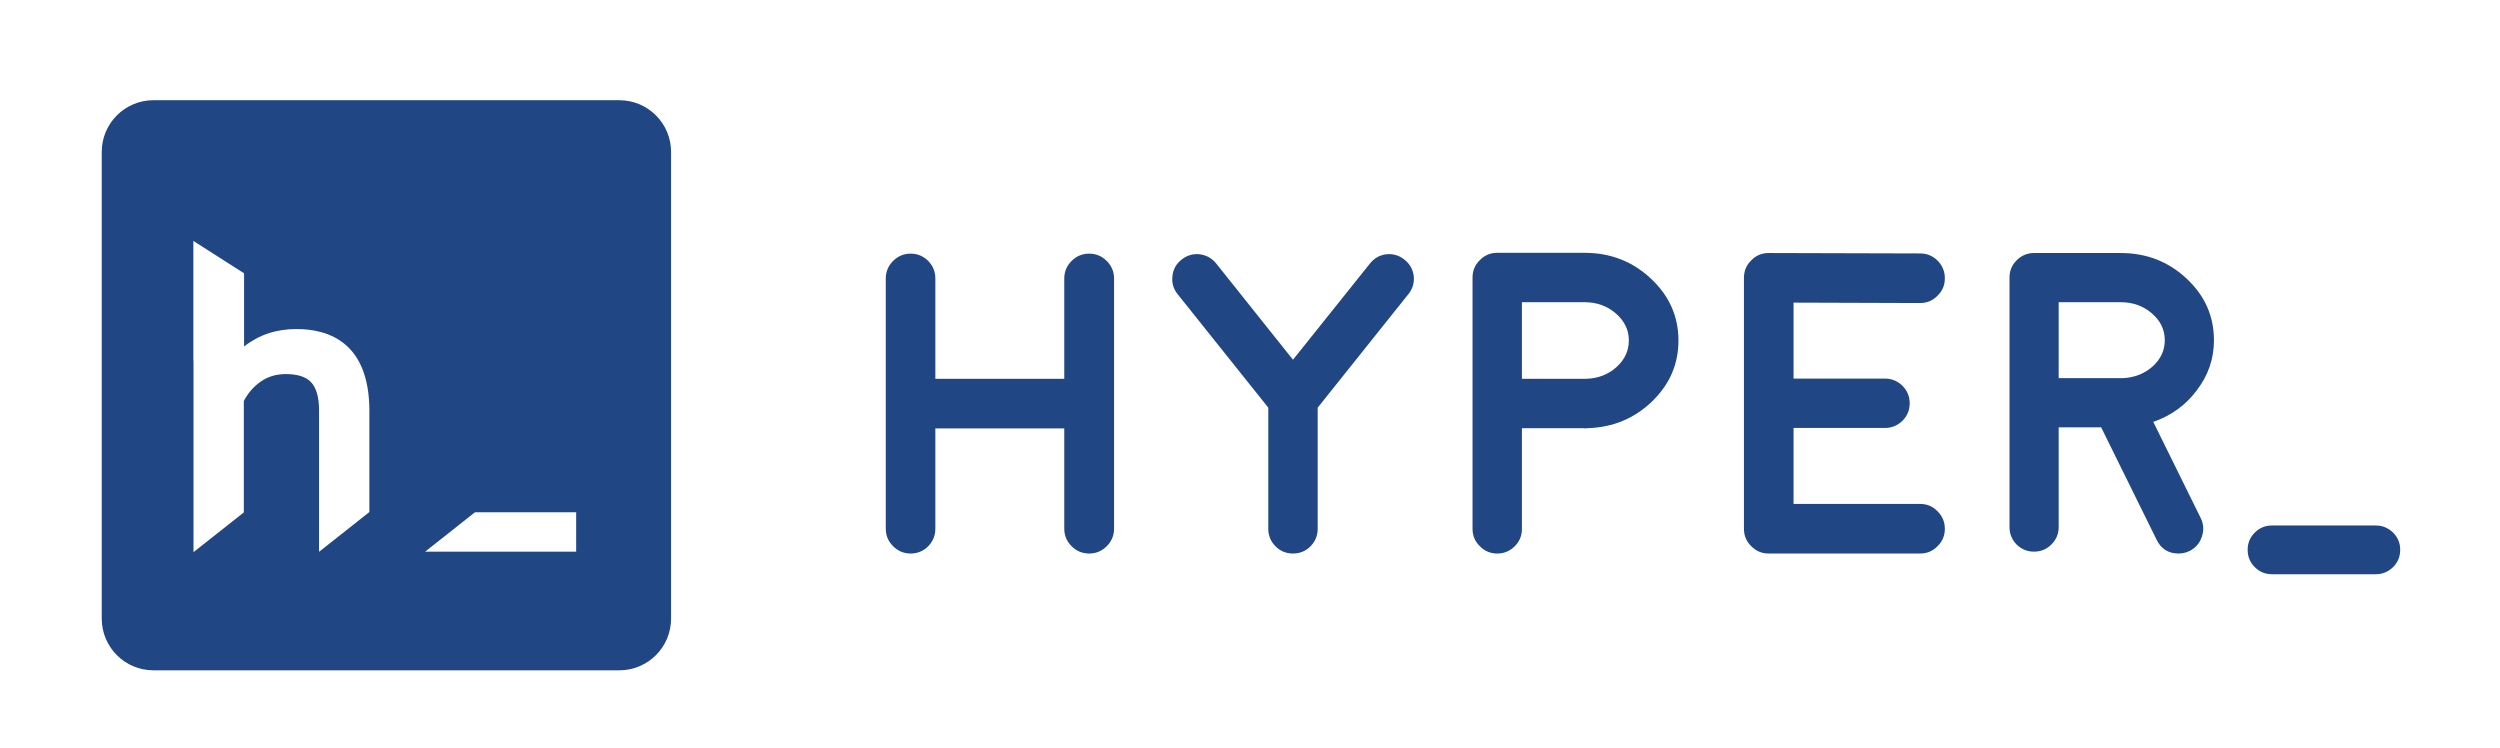
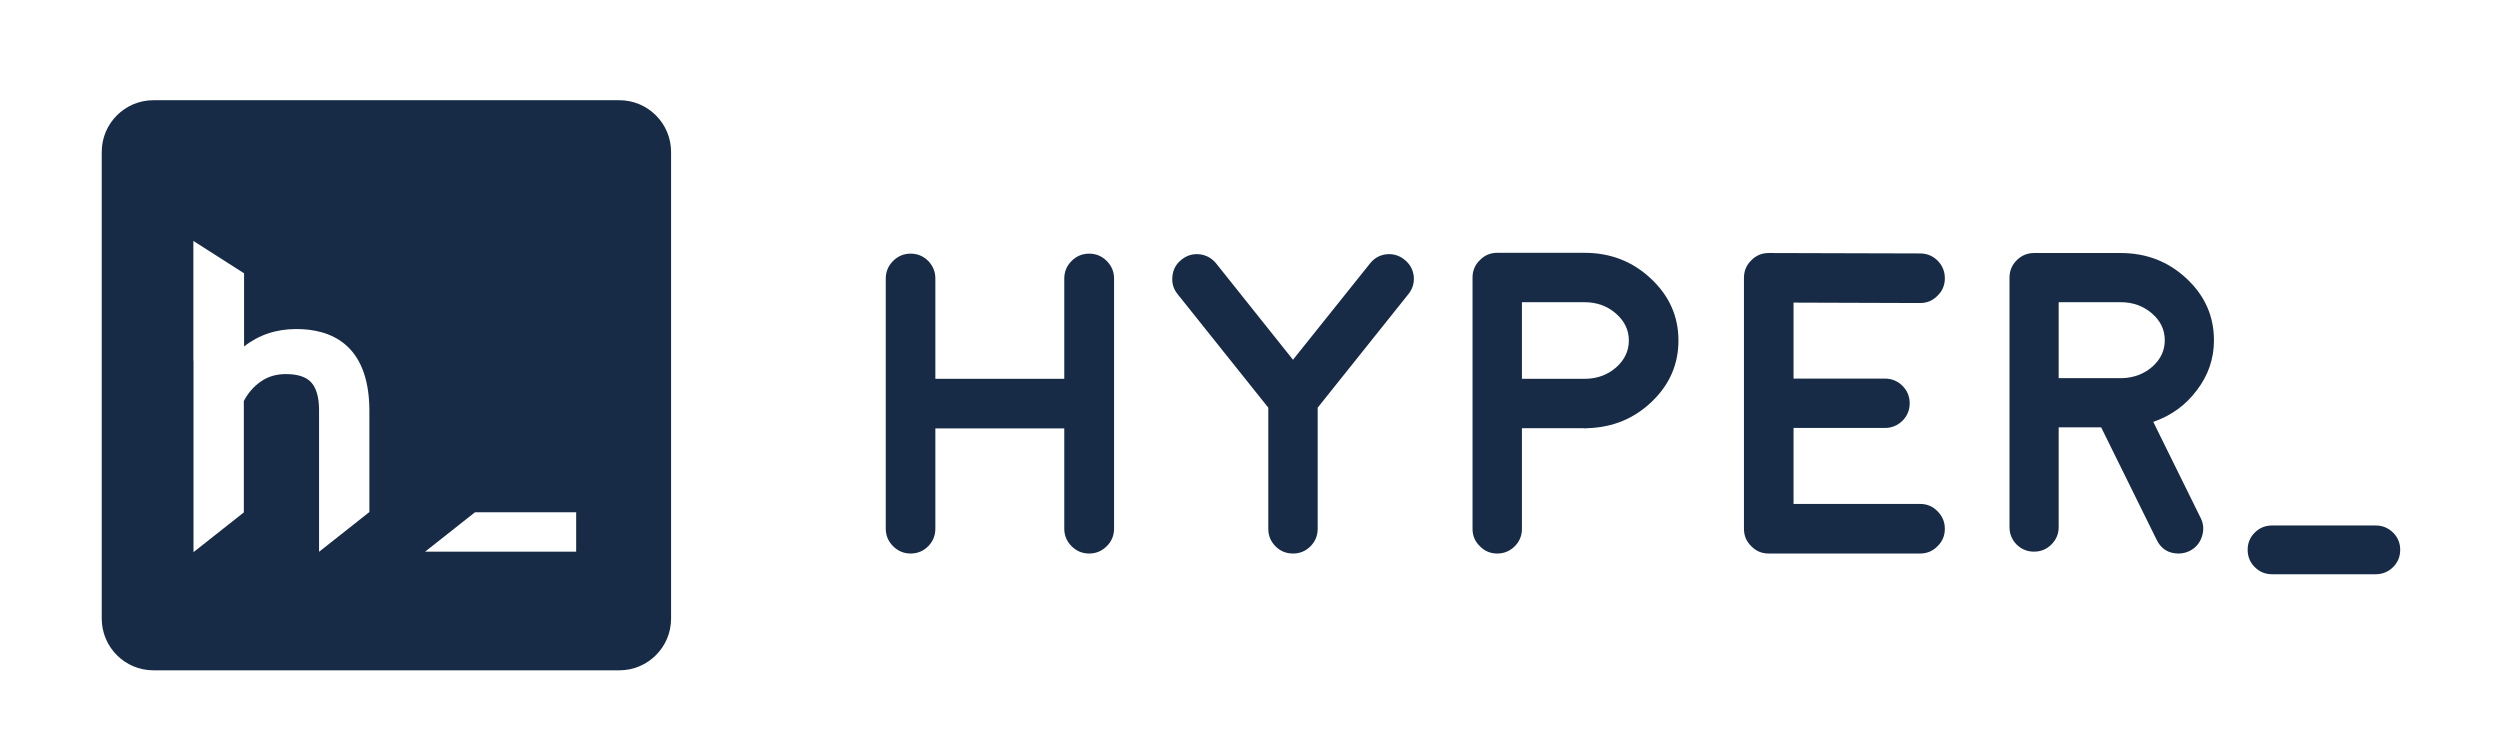
<svg xmlns="http://www.w3.org/2000/svg" version="1.1" id="图层_1" x="0px" y="0px" width="1050px" height="313.964px" viewBox="0 0 1050 313.964" enable-background="new 0 0 1050 313.964" xml:space="preserve">
  <g id="图层_2" display="none">
    <rect x="0" display="inline" fill="#009944" width="1050" height="313.964" />
  </g>
-   <path fill="#204684" d="M260.125,42.088H64.458c-12,0-21.729,9.728-21.729,21.729v195.991c0,12,9.728,21.729,21.729,21.729h195.667  c12,0,21.729-9.728,21.729-21.729V63.817C281.854,51.817,272.125,42.088,260.125,42.088z M155.138,172.06v43l-3.243,2.562  l-3.243,2.562l-6.668,5.268l-4.105,3.243l-3.875,3.062v-59.753c-0.046-5.279-1.176-9.15-3.359-11.48  c-2.12-2.262-5.68-3.409-10.579-3.409c-4.103,0-7.583,1.049-10.64,3.207c-2.932,2.069-5.291,4.791-7.02,8.098v46.791l-3.243,2.562  l-3.243,2.562l-6.474,5.115l-4.105,3.243l-4.069,3.215v-80.437h-0.058v-50.284l4.143,2.646l5.077,3.243l5.077,3.243l0.41,0.262  l3.243,2.072l3.243,2.072l0.104,0.067v30.735c6.146-4.868,13.511-7.33,21.99-7.33C138.357,138.2,154.921,144.075,155.138,172.06z   M241.991,231.702h-63.446l2.463-1.946l2.463-1.946l11.082-8.756l2.463-1.946l2.463-1.946h42.513L241.991,231.702L241.991,231.702z" />
+   <path fill="#172B46" d="M260.125,42.088H64.458c-12,0-21.729,9.728-21.729,21.729v195.991c0,12,9.728,21.729,21.729,21.729h195.667  c12,0,21.729-9.728,21.729-21.729V63.817C281.854,51.817,272.125,42.088,260.125,42.088z M155.138,172.06v43l-3.243,2.562  l-3.243,2.562l-6.668,5.268l-4.105,3.243l-3.875,3.062v-59.753c-0.046-5.279-1.176-9.15-3.359-11.48  c-2.12-2.262-5.68-3.409-10.579-3.409c-4.103,0-7.583,1.049-10.64,3.207c-2.932,2.069-5.291,4.791-7.02,8.098v46.791l-3.243,2.562  l-3.243,2.562l-6.474,5.115l-4.105,3.243l-4.069,3.215v-80.437h-0.058v-50.284l4.143,2.646l5.077,3.243l5.077,3.243l0.41,0.262  l3.243,2.072l3.243,2.072l0.104,0.067v30.735c6.146-4.868,13.511-7.33,21.99-7.33C138.357,138.2,154.921,144.075,155.138,172.06z   M241.991,231.702h-63.446l2.463-1.946l2.463-1.946l11.082-8.756l2.463-1.946l2.463-1.946h42.513L241.991,231.702L241.991,231.702z" />
  <rect x="362" y="79.462" fill="none" width="671" height="197.075" />
-   <path fill="#204684" d="M457.449,232.48c-2.871,0-5.332-1.024-7.383-3.076c-2.052-2.051-3.076-4.512-3.076-7.383v-42.1h-54.14v42.1  c0,2.871-0.997,5.332-2.988,7.383c-2.052,2.052-4.513,3.076-7.383,3.076c-2.872,0-5.333-1.024-7.383-3.076  c-2.052-2.051-3.076-4.512-3.076-7.383v-105.03c0-2.87,1.024-5.331,3.076-7.383c2.05-2.05,4.511-3.076,7.383-3.076  c2.87,0,5.331,1.026,7.383,3.076c1.991,2.052,2.988,4.513,2.988,7.383v42.1h54.141v-42.1c0-2.87,1.024-5.331,3.076-7.383  c2.051-2.05,4.512-3.076,7.383-3.076c2.87,0,5.331,1.026,7.383,3.076c2.051,2.052,3.076,4.513,3.076,7.383v105.03  c0,2.871-1.025,5.332-3.076,7.383C462.78,231.456,460.319,232.48,457.449,232.48z" />
-   <path fill="#204684" d="M589.9,109.082c2.227,1.758,3.516,4.043,3.867,6.855c0.293,2.872-0.47,5.42-2.285,7.646l-38.057,47.637  v50.889c0,2.871-1.025,5.332-3.076,7.383c-1.992,1.992-4.425,2.988-7.295,2.988c-2.871,0-5.304-0.996-7.295-2.988  c-2.052-2.051-3.076-4.512-3.076-7.383V171.22l-38.057-47.637c-1.816-2.226-2.549-4.775-2.197-7.646  c0.293-2.813,1.552-5.098,3.779-6.855c2.227-1.815,4.775-2.578,7.646-2.285c2.813,0.352,5.127,1.641,6.943,3.867l32.256,40.43  l32.344-40.43c1.758-2.226,4.043-3.516,6.855-3.867C585.124,106.504,587.673,107.266,589.9,109.082z" />
-   <path fill="#204684" d="M665.486,106.181c10.898,0,20.185,3.604,27.861,10.811c7.734,7.207,11.602,15.879,11.602,26.016  c0,9.962-3.722,18.516-11.162,25.665c-7.383,7.09-16.348,10.811-26.895,11.162h-0.088h-0.088h-0.176  c-0.646,0.059-0.997,0.088-1.055,0.088l-0.527-0.088h-25.752v42.275c0,2.871-0.997,5.304-2.988,7.295  c-2.052,2.052-4.513,3.076-7.383,3.076c-2.871,0-5.304-1.024-7.295-3.076c-2.052-1.991-3.076-4.424-3.076-7.295V116.552  c0-2.87,1.024-5.302,3.076-7.295c1.991-2.05,4.424-3.076,7.295-3.076C628.835,106.181,665.486,106.181,665.486,106.181z   M666.102,159.091c4.979-0.117,9.229-1.728,12.744-4.834c3.516-3.164,5.273-6.913,5.273-11.25c0-4.395-1.816-8.174-5.449-11.338  c-3.634-3.164-8.028-4.746-13.184-4.746h-26.279v32.168H666.102z" />
-   <path fill="#204684" d="M806.463,211.65c2.87,0,5.303,1.025,7.295,3.076c2.051,2.052,3.076,4.513,3.076,7.383  c0,2.871-1.025,5.304-3.076,7.295c-1.992,2.052-4.425,3.076-7.295,3.076H742.83c-2.871,0-5.304-1.024-7.295-3.076  c-2.052-1.991-3.076-4.424-3.076-7.295V116.728c0-2.929,1.024-5.39,3.076-7.383c1.991-2.05,4.424-3.076,7.295-3.076h0.088  l63.545,0.176c2.87,0,5.331,1.026,7.383,3.076c1.991,2.052,2.988,4.513,2.988,7.383c0,2.872-1.025,5.304-3.076,7.295  c-1.992,2.052-4.425,3.076-7.295,3.076h-0.088l-53.086-0.176v31.904h38.32c2.87,0,5.331,0.997,7.383,2.988  c2.051,2.052,3.076,4.513,3.076,7.383c0,2.871-1.025,5.332-3.076,7.383c-2.052,1.992-4.513,2.988-7.383,2.988h-38.32v31.904h53.174  V211.65z" />
-   <path fill="#204684" d="M929.861,142.919c0,7.734-2.403,14.737-7.207,21.006c-4.629,6.211-10.723,10.635-18.281,13.272l19.951,40.43  c1.23,2.52,1.376,5.128,0.439,7.822c-0.879,2.695-2.607,4.688-5.186,5.977c-1.465,0.703-2.988,1.055-4.57,1.055  c-4.277,0-7.354-1.934-9.229-5.801l-23.291-47.197h-17.842v41.924c0,2.813-1.025,5.244-3.076,7.295  c-1.992,1.992-4.425,2.988-7.295,2.988c-2.813,0-5.244-0.996-7.295-2.988c-1.992-2.051-2.988-4.482-2.988-7.295V116.64  c0-2.87,0.996-5.302,2.988-7.295c2.051-2.05,4.482-3.076,7.295-3.076h36.387c10.84,0,20.068,3.575,27.686,10.723  C926.023,124.141,929.861,132.783,929.861,142.919z M891.365,158.828c4.922-0.176,9.141-1.787,12.656-4.834  c3.457-3.105,5.186-6.796,5.186-11.074c0-4.452-1.816-8.231-5.449-11.338c-3.634-3.105-7.998-4.658-13.096-4.658h-26.016v31.904  H891.365z" />
-   <path fill="#204684" d="M997.801,220.703c2.813,0,5.243,0.997,7.295,2.988c1.991,1.992,2.988,4.395,2.988,7.207  c0,2.87-0.997,5.303-2.988,7.295c-2.052,1.991-4.482,2.988-7.295,2.988h-43.506c-2.871,0-5.304-0.997-7.295-2.988  c-1.992-1.992-2.988-4.425-2.988-7.295c0-2.813,0.996-5.215,2.988-7.207c1.991-1.991,4.424-2.988,7.295-2.988H997.801z" />
+   <path fill="#172B46" d="M457.449,232.48c-2.871,0-5.332-1.024-7.383-3.076c-2.052-2.051-3.076-4.512-3.076-7.383v-42.1h-54.14v42.1  c0,2.871-0.997,5.332-2.988,7.383c-2.052,2.052-4.513,3.076-7.383,3.076c-2.872,0-5.333-1.024-7.383-3.076  c-2.052-2.051-3.076-4.512-3.076-7.383v-105.03c0-2.87,1.024-5.331,3.076-7.383c2.05-2.05,4.511-3.076,7.383-3.076  c2.87,0,5.331,1.026,7.383,3.076c1.991,2.052,2.988,4.513,2.988,7.383v42.1h54.141v-42.1c0-2.87,1.024-5.331,3.076-7.383  c2.051-2.05,4.512-3.076,7.383-3.076c2.87,0,5.331,1.026,7.383,3.076c2.051,2.052,3.076,4.513,3.076,7.383v105.03  c0,2.871-1.025,5.332-3.076,7.383C462.78,231.456,460.319,232.48,457.449,232.48z" />
+   <path fill="#172B46" d="M589.9,109.082c2.227,1.758,3.516,4.043,3.867,6.855c0.293,2.872-0.47,5.42-2.285,7.646l-38.057,47.637  v50.889c0,2.871-1.025,5.332-3.076,7.383c-1.992,1.992-4.425,2.988-7.295,2.988c-2.871,0-5.304-0.996-7.295-2.988  c-2.052-2.051-3.076-4.512-3.076-7.383V171.22l-38.057-47.637c-1.816-2.226-2.549-4.775-2.197-7.646  c0.293-2.813,1.552-5.098,3.779-6.855c2.227-1.815,4.775-2.578,7.646-2.285c2.813,0.352,5.127,1.641,6.943,3.867l32.256,40.43  l32.344-40.43c1.758-2.226,4.043-3.516,6.855-3.867C585.124,106.504,587.673,107.266,589.9,109.082z" />
+   <path fill="#172B46" d="M665.486,106.181c10.898,0,20.185,3.604,27.861,10.811c7.734,7.207,11.602,15.879,11.602,26.016  c0,9.962-3.722,18.516-11.162,25.665c-7.383,7.09-16.348,10.811-26.895,11.162h-0.088h-0.088h-0.176  c-0.646,0.059-0.997,0.088-1.055,0.088l-0.527-0.088h-25.752v42.275c0,2.871-0.997,5.304-2.988,7.295  c-2.052,2.052-4.513,3.076-7.383,3.076c-2.871,0-5.304-1.024-7.295-3.076c-2.052-1.991-3.076-4.424-3.076-7.295V116.552  c0-2.87,1.024-5.302,3.076-7.295c1.991-2.05,4.424-3.076,7.295-3.076C628.835,106.181,665.486,106.181,665.486,106.181z   M666.102,159.091c4.979-0.117,9.229-1.728,12.744-4.834c3.516-3.164,5.273-6.913,5.273-11.25c0-4.395-1.816-8.174-5.449-11.338  c-3.634-3.164-8.028-4.746-13.184-4.746h-26.279v32.168H666.102z" />
+   <path fill="#172B46" d="M806.463,211.65c2.87,0,5.303,1.025,7.295,3.076c2.051,2.052,3.076,4.513,3.076,7.383  c0,2.871-1.025,5.304-3.076,7.295c-1.992,2.052-4.425,3.076-7.295,3.076H742.83c-2.871,0-5.304-1.024-7.295-3.076  c-2.052-1.991-3.076-4.424-3.076-7.295V116.728c0-2.929,1.024-5.39,3.076-7.383c1.991-2.05,4.424-3.076,7.295-3.076h0.088  l63.545,0.176c2.87,0,5.331,1.026,7.383,3.076c1.991,2.052,2.988,4.513,2.988,7.383c0,2.872-1.025,5.304-3.076,7.295  c-1.992,2.052-4.425,3.076-7.295,3.076h-0.088l-53.086-0.176v31.904h38.32c2.87,0,5.331,0.997,7.383,2.988  c2.051,2.052,3.076,4.513,3.076,7.383c0,2.871-1.025,5.332-3.076,7.383c-2.052,1.992-4.513,2.988-7.383,2.988h-38.32v31.904h53.174  V211.65z" />
+   <path fill="#172B46" d="M929.861,142.919c0,7.734-2.403,14.737-7.207,21.006c-4.629,6.211-10.723,10.635-18.281,13.272l19.951,40.43  c1.23,2.52,1.376,5.128,0.439,7.822c-0.879,2.695-2.607,4.688-5.186,5.977c-1.465,0.703-2.988,1.055-4.57,1.055  c-4.277,0-7.354-1.934-9.229-5.801l-23.291-47.197h-17.842v41.924c0,2.813-1.025,5.244-3.076,7.295  c-1.992,1.992-4.425,2.988-7.295,2.988c-2.813,0-5.244-0.996-7.295-2.988c-1.992-2.051-2.988-4.482-2.988-7.295V116.64  c0-2.87,0.996-5.302,2.988-7.295c2.051-2.05,4.482-3.076,7.295-3.076h36.387c10.84,0,20.068,3.575,27.686,10.723  C926.023,124.141,929.861,132.783,929.861,142.919z M891.365,158.828c4.922-0.176,9.141-1.787,12.656-4.834  c3.457-3.105,5.186-6.796,5.186-11.074c0-4.452-1.816-8.231-5.449-11.338c-3.634-3.105-7.998-4.658-13.096-4.658h-26.016v31.904  H891.365z" />
+   <path fill="#172B46" d="M997.801,220.703c2.813,0,5.243,0.997,7.295,2.988c1.991,1.992,2.988,4.395,2.988,7.207  c0,2.87-0.997,5.303-2.988,7.295c-2.052,1.991-4.482,2.988-7.295,2.988h-43.506c-2.871,0-5.304-0.997-7.295-2.988  c-1.992-1.992-2.988-4.425-2.988-7.295c0-2.813,0.996-5.215,2.988-7.207c1.991-1.991,4.424-2.988,7.295-2.988H997.801z" />
</svg>
